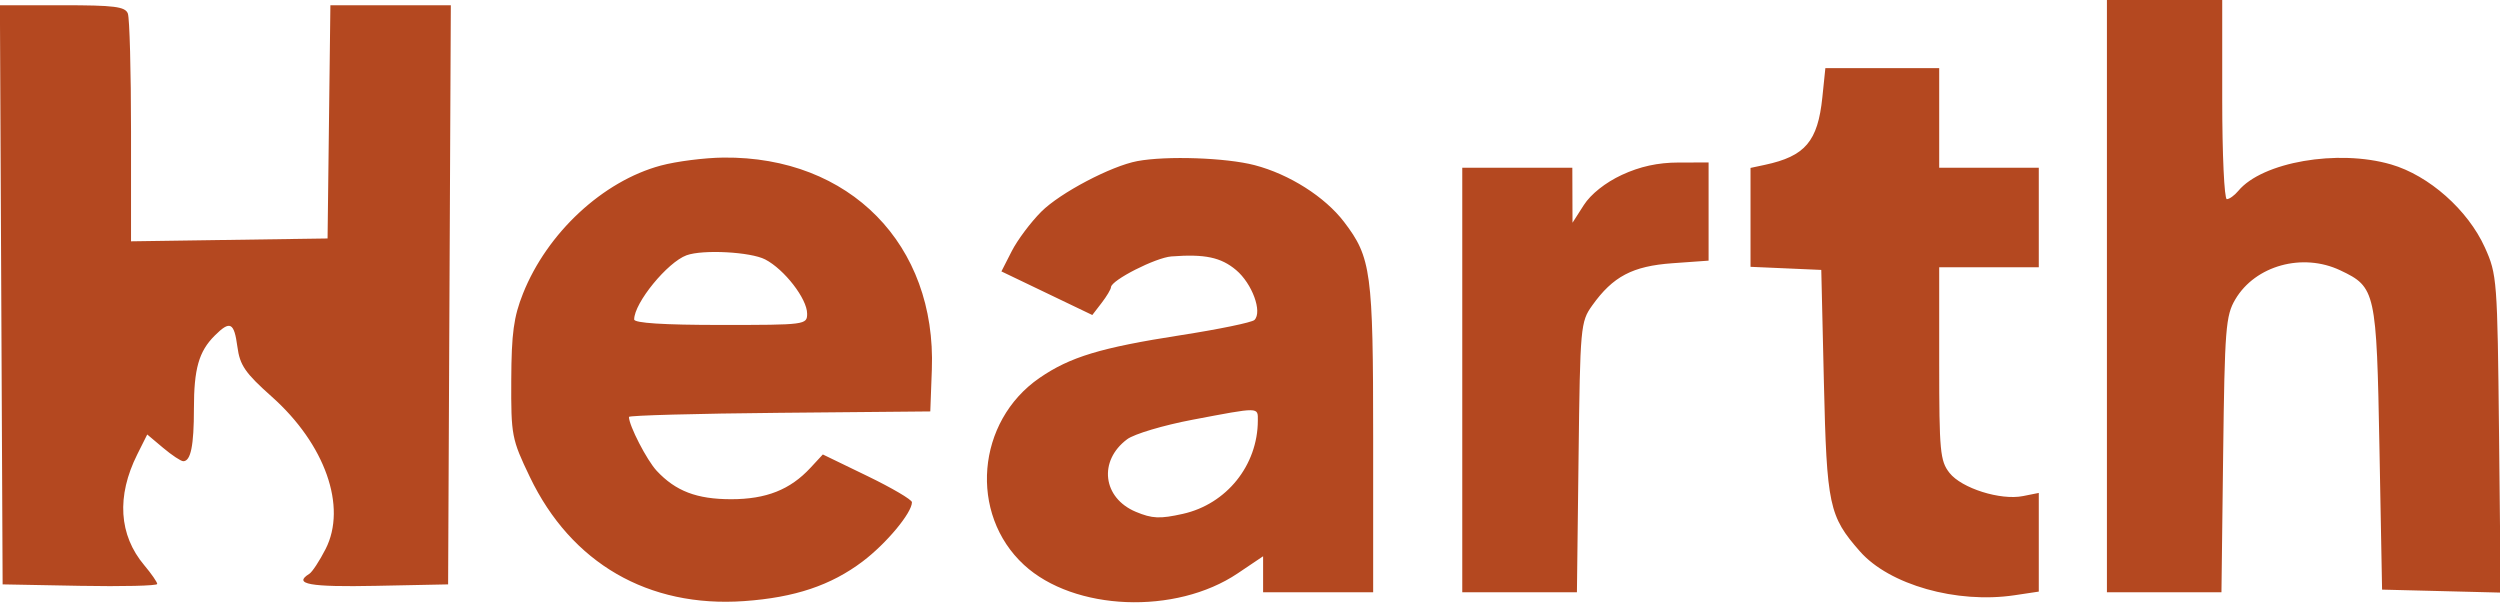
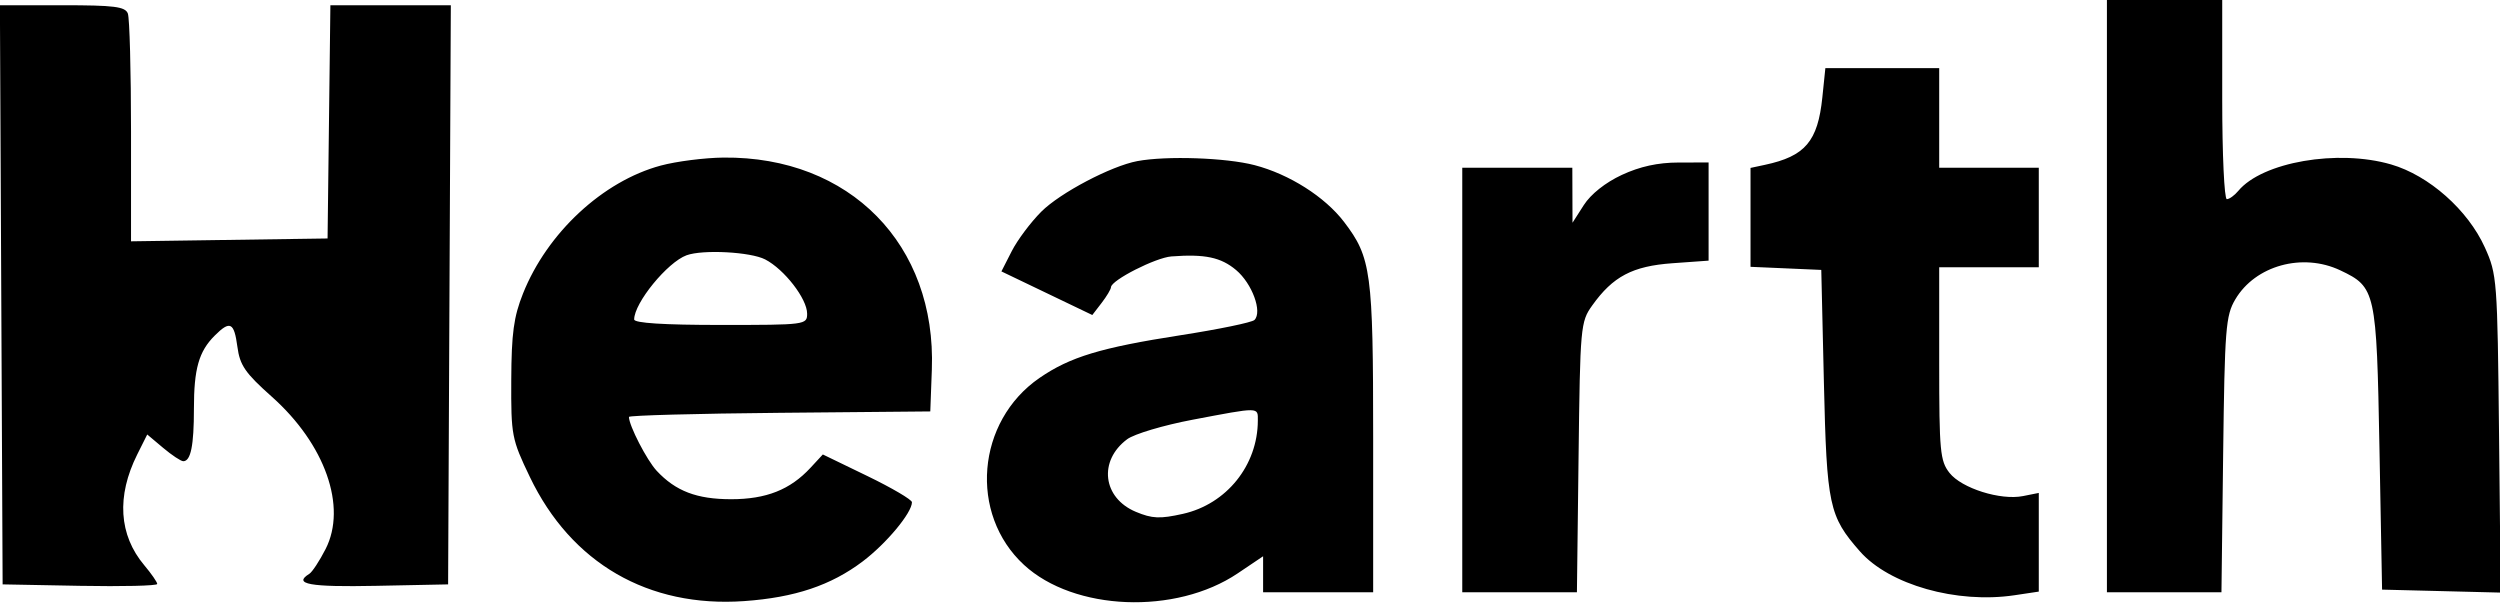
<svg xmlns="http://www.w3.org/2000/svg" viewBox="7 10 477 115" fill="none" role="img" aria-label="Hearth">
-   <path d="M 409 66.500 L 409 123 419.926 123 L 430.853 123 431.176 96.750 C 431.474 72.631, 431.662 70.225, 433.500 67.113 C 437.315 60.653, 446.333 58.166, 453.540 61.586 C 460.285 64.787, 460.445 65.512, 461 95.500 L 461.500 122.500 472.816 122.783 L 484.132 123.067 483.816 92.783 C 483.509 63.351, 483.433 62.352, 481.114 57.221 C 477.877 50.057, 470.443 43.475, 463.215 41.374 C 453.044 38.417, 438.635 40.915, 434.061 46.427 C 433.343 47.292, 432.360 48, 431.878 48 C 431.395 48, 431 39.450, 431 29 L 431 10 420 10 L 409 10 409 66.500 M 7.242 66.250 L 7.500 121.500 22.250 121.777 C 30.363 121.929, 37 121.769, 37 121.421 C 37 121.073, 35.887 119.466, 34.526 117.849 C 29.672 112.080, 29.204 104.667, 33.190 96.700 L 35.092 92.900 38.123 95.450 C 39.790 96.852, 41.521 98, 41.970 98 C 43.398 98, 44 95.030, 44 87.983 C 44 80.359, 44.936 77.064, 47.960 74.040 C 50.898 71.102, 51.667 71.479, 52.296 76.171 C 52.770 79.705, 53.774 81.160, 58.867 85.696 C 69.035 94.754, 73.245 106.679, 69.126 114.754 C 67.972 117.014, 66.572 119.146, 66.014 119.491 C 62.840 121.453, 66.077 122.035, 78.750 121.778 L 92.500 121.500 92.758 66.250 L 93.017 11 81.528 11 L 70.038 11 69.769 33.250 L 69.500 55.500 50.750 55.772 L 32 56.044 32 35.104 C 32 23.587, 31.727 13.452, 31.393 12.582 C 30.887 11.262, 28.815 11, 18.885 11 L 6.983 11 7.242 66.250 M 354.704 28.577 C 353.837 36.980, 351.432 39.807, 343.750 41.450 L 341 42.038 341 51.473 L 341 60.909 347.750 61.204 L 354.500 61.500 355 83 C 355.546 106.474, 355.975 108.485, 361.868 115.196 C 367.467 121.573, 380.342 125.225, 391.386 123.569 L 396 122.877 396 113.464 L 396 104.050 392.990 104.652 C 388.703 105.509, 381.275 103.165, 378.962 100.225 C 377.174 97.952, 377 96.097, 377 79.365 L 377 61 386.500 61 L 396 61 396 51.500 L 396 42 386.500 42 L 377 42 377 32.500 L 377 23 366.140 23 L 355.280 23 354.704 28.577 M 133.090 41.586 C 122.028 44.561, 111.413 54.415, 106.792 66 C 105.015 70.454, 104.589 73.593, 104.549 82.500 C 104.502 93.116, 104.625 93.761, 108.096 101 C 115.985 117.457, 130.705 125.982, 149 124.689 C 158.640 124.007, 165.551 121.691, 171.611 117.111 C 176.126 113.699, 181 107.840, 181 105.825 C 181 105.341, 177.174 103.093, 172.499 100.828 L 163.997 96.711 161.636 99.259 C 157.758 103.443, 153.193 105.250, 146.500 105.250 C 139.954 105.250, 135.920 103.711, 132.298 99.831 C 130.420 97.821, 127 91.181, 127 89.547 C 127 89.263, 139.938 88.911, 155.750 88.765 L 184.500 88.500 184.796 80.505 C 185.681 56.654, 169.134 39.823, 145.040 40.066 C 141.443 40.102, 136.066 40.786, 133.090 41.586 M 224.003 40.738 C 219.014 41.669, 209.265 46.801, 205.683 50.384 C 203.665 52.402, 201.126 55.793, 200.042 57.919 L 198.070 61.784 206.741 65.945 L 215.412 70.105 217.184 67.803 C 218.158 66.536, 218.966 65.181, 218.978 64.792 C 219.019 63.467, 227.488 59.156, 230.500 58.927 C 236.878 58.441, 239.952 59.088, 242.850 61.527 C 245.907 64.100, 247.894 69.506, 246.350 71.050 C 245.882 71.518, 239.540 72.828, 232.257 73.960 C 217.015 76.329, 211.172 78.099, 205.340 82.110 C 193.293 90.398, 191.829 108.057, 202.383 117.785 C 211.933 126.588, 231.326 127.356, 243.150 119.399 L 248 116.135 248 119.568 L 248 123 258.500 123 L 269 123 269 93.626 C 269 61.893, 268.629 59.136, 263.450 52.346 C 259.791 47.549, 252.989 43.232, 246.373 41.509 C 240.924 40.090, 229.575 39.699, 224.003 40.738 M 316.430 43.380 C 313.316 44.830, 310.526 47.045, 309.197 49.121 L 307.034 52.500 307.017 47.250 L 307 42 296.500 42 L 286 42 286 82.500 L 286 123 296.939 123 L 307.877 123 308.189 97.250 C 308.491 72.264, 308.568 71.405, 310.790 68.290 C 314.747 62.742, 318.492 60.769, 326.102 60.225 L 333 59.731 333 50.366 L 333 41 327.250 41.010 C 323.322 41.016, 319.894 41.768, 316.430 43.380 M 138 58.704 C 134.344 60.034, 128 67.803, 128 70.950 C 128 71.641, 133.646 72, 144.500 72 C 160.730 72, 161 71.965, 161 69.844 C 161 67.012, 156.649 61.387, 152.998 59.499 C 150.209 58.057, 141.105 57.574, 138 58.704 M 234.500 90.093 C 229 91.135, 223.403 92.806, 222.063 93.805 C 216.537 97.924, 217.385 105.010, 223.721 107.657 C 226.842 108.961, 228.313 109.024, 232.691 108.045 C 241.030 106.179, 246.973 98.784, 246.994 90.250 C 247.001 87.634, 247.444 87.640, 234.500 90.093" fill="#b44820" fill-rule="evenodd" />
+   <path d="M 409 66.500 L 409 123 419.926 123 L 430.853 123 431.176 96.750 C 431.474 72.631, 431.662 70.225, 433.500 67.113 C 437.315 60.653, 446.333 58.166, 453.540 61.586 C 460.285 64.787, 460.445 65.512, 461 95.500 L 461.500 122.500 472.816 122.783 L 484.132 123.067 483.816 92.783 C 483.509 63.351, 483.433 62.352, 481.114 57.221 C 477.877 50.057, 470.443 43.475, 463.215 41.374 C 453.044 38.417, 438.635 40.915, 434.061 46.427 C 433.343 47.292, 432.360 48, 431.878 48 C 431.395 48, 431 39.450, 431 29 L 431 10 420 10 L 409 10 409 66.500 M 7.242 66.250 L 7.500 121.500 22.250 121.777 C 30.363 121.929, 37 121.769, 37 121.421 C 37 121.073, 35.887 119.466, 34.526 117.849 C 29.672 112.080, 29.204 104.667, 33.190 96.700 L 35.092 92.900 38.123 95.450 C 39.790 96.852, 41.521 98, 41.970 98 C 43.398 98, 44 95.030, 44 87.983 C 44 80.359, 44.936 77.064, 47.960 74.040 C 50.898 71.102, 51.667 71.479, 52.296 76.171 C 52.770 79.705, 53.774 81.160, 58.867 85.696 C 69.035 94.754, 73.245 106.679, 69.126 114.754 C 67.972 117.014, 66.572 119.146, 66.014 119.491 C 62.840 121.453, 66.077 122.035, 78.750 121.778 L 92.500 121.500 92.758 66.250 L 93.017 11 81.528 11 L 70.038 11 69.769 33.250 L 69.500 55.500 50.750 55.772 L 32 56.044 32 35.104 C 32 23.587, 31.727 13.452, 31.393 12.582 C 30.887 11.262, 28.815 11, 18.885 11 L 6.983 11 7.242 66.250 M 354.704 28.577 C 353.837 36.980, 351.432 39.807, 343.750 41.450 L 341 42.038 341 51.473 L 341 60.909 347.750 61.204 L 354.500 61.500 355 83 C 355.546 106.474, 355.975 108.485, 361.868 115.196 C 367.467 121.573, 380.342 125.225, 391.386 123.569 L 396 122.877 396 113.464 L 396 104.050 392.990 104.652 C 388.703 105.509, 381.275 103.165, 378.962 100.225 C 377.174 97.952, 377 96.097, 377 79.365 L 377 61 386.500 61 L 396 61 396 51.500 L 396 42 386.500 42 L 377 42 377 32.500 L 377 23 366.140 23 L 355.280 23 354.704 28.577 M 133.090 41.586 C 122.028 44.561, 111.413 54.415, 106.792 66 C 105.015 70.454, 104.589 73.593, 104.549 82.500 C 104.502 93.116, 104.625 93.761, 108.096 101 C 115.985 117.457, 130.705 125.982, 149 124.689 C 158.640 124.007, 165.551 121.691, 171.611 117.111 C 176.126 113.699, 181 107.840, 181 105.825 C 181 105.341, 177.174 103.093, 172.499 100.828 L 163.997 96.711 161.636 99.259 C 157.758 103.443, 153.193 105.250, 146.500 105.250 C 139.954 105.250, 135.920 103.711, 132.298 99.831 C 130.420 97.821, 127 91.181, 127 89.547 C 127 89.263, 139.938 88.911, 155.750 88.765 L 184.500 88.500 184.796 80.505 C 185.681 56.654, 169.134 39.823, 145.040 40.066 C 141.443 40.102, 136.066 40.786, 133.090 41.586 M 224.003 40.738 C 219.014 41.669, 209.265 46.801, 205.683 50.384 C 203.665 52.402, 201.126 55.793, 200.042 57.919 L 198.070 61.784 206.741 65.945 L 215.412 70.105 217.184 67.803 C 218.158 66.536, 218.966 65.181, 218.978 64.792 C 219.019 63.467, 227.488 59.156, 230.500 58.927 C 236.878 58.441, 239.952 59.088, 242.850 61.527 C 245.907 64.100, 247.894 69.506, 246.350 71.050 C 245.882 71.518, 239.540 72.828, 232.257 73.960 C 217.015 76.329, 211.172 78.099, 205.340 82.110 C 193.293 90.398, 191.829 108.057, 202.383 117.785 C 211.933 126.588, 231.326 127.356, 243.150 119.399 L 248 116.135 248 119.568 L 248 123 258.500 123 L 269 123 269 93.626 C 269 61.893, 268.629 59.136, 263.450 52.346 C 259.791 47.549, 252.989 43.232, 246.373 41.509 C 240.924 40.090, 229.575 39.699, 224.003 40.738 M 316.430 43.380 C 313.316 44.830, 310.526 47.045, 309.197 49.121 L 307.034 52.500 307.017 47.250 L 307 42 296.500 42 L 286 42 286 82.500 L 286 123 296.939 123 L 307.877 123 308.189 97.250 C 308.491 72.264, 308.568 71.405, 310.790 68.290 C 314.747 62.742, 318.492 60.769, 326.102 60.225 L 333 59.731 333 50.366 L 333 41 327.250 41.010 C 323.322 41.016, 319.894 41.768, 316.430 43.380 M 138 58.704 C 134.344 60.034, 128 67.803, 128 70.950 C 128 71.641, 133.646 72, 144.500 72 C 160.730 72, 161 71.965, 161 69.844 C 161 67.012, 156.649 61.387, 152.998 59.499 C 150.209 58.057, 141.105 57.574, 138 58.704 M 234.500 90.093 C 229 91.135, 223.403 92.806, 222.063 93.805 C 216.537 97.924, 217.385 105.010, 223.721 107.657 C 226.842 108.961, 228.313 109.024, 232.691 108.045 C 241.030 106.179, 246.973 98.784, 246.994 90.250 C 247.001 87.634, 247.444 87.640, 234.500 90.093" fill="currentColor" fill-rule="evenodd" />
</svg>
